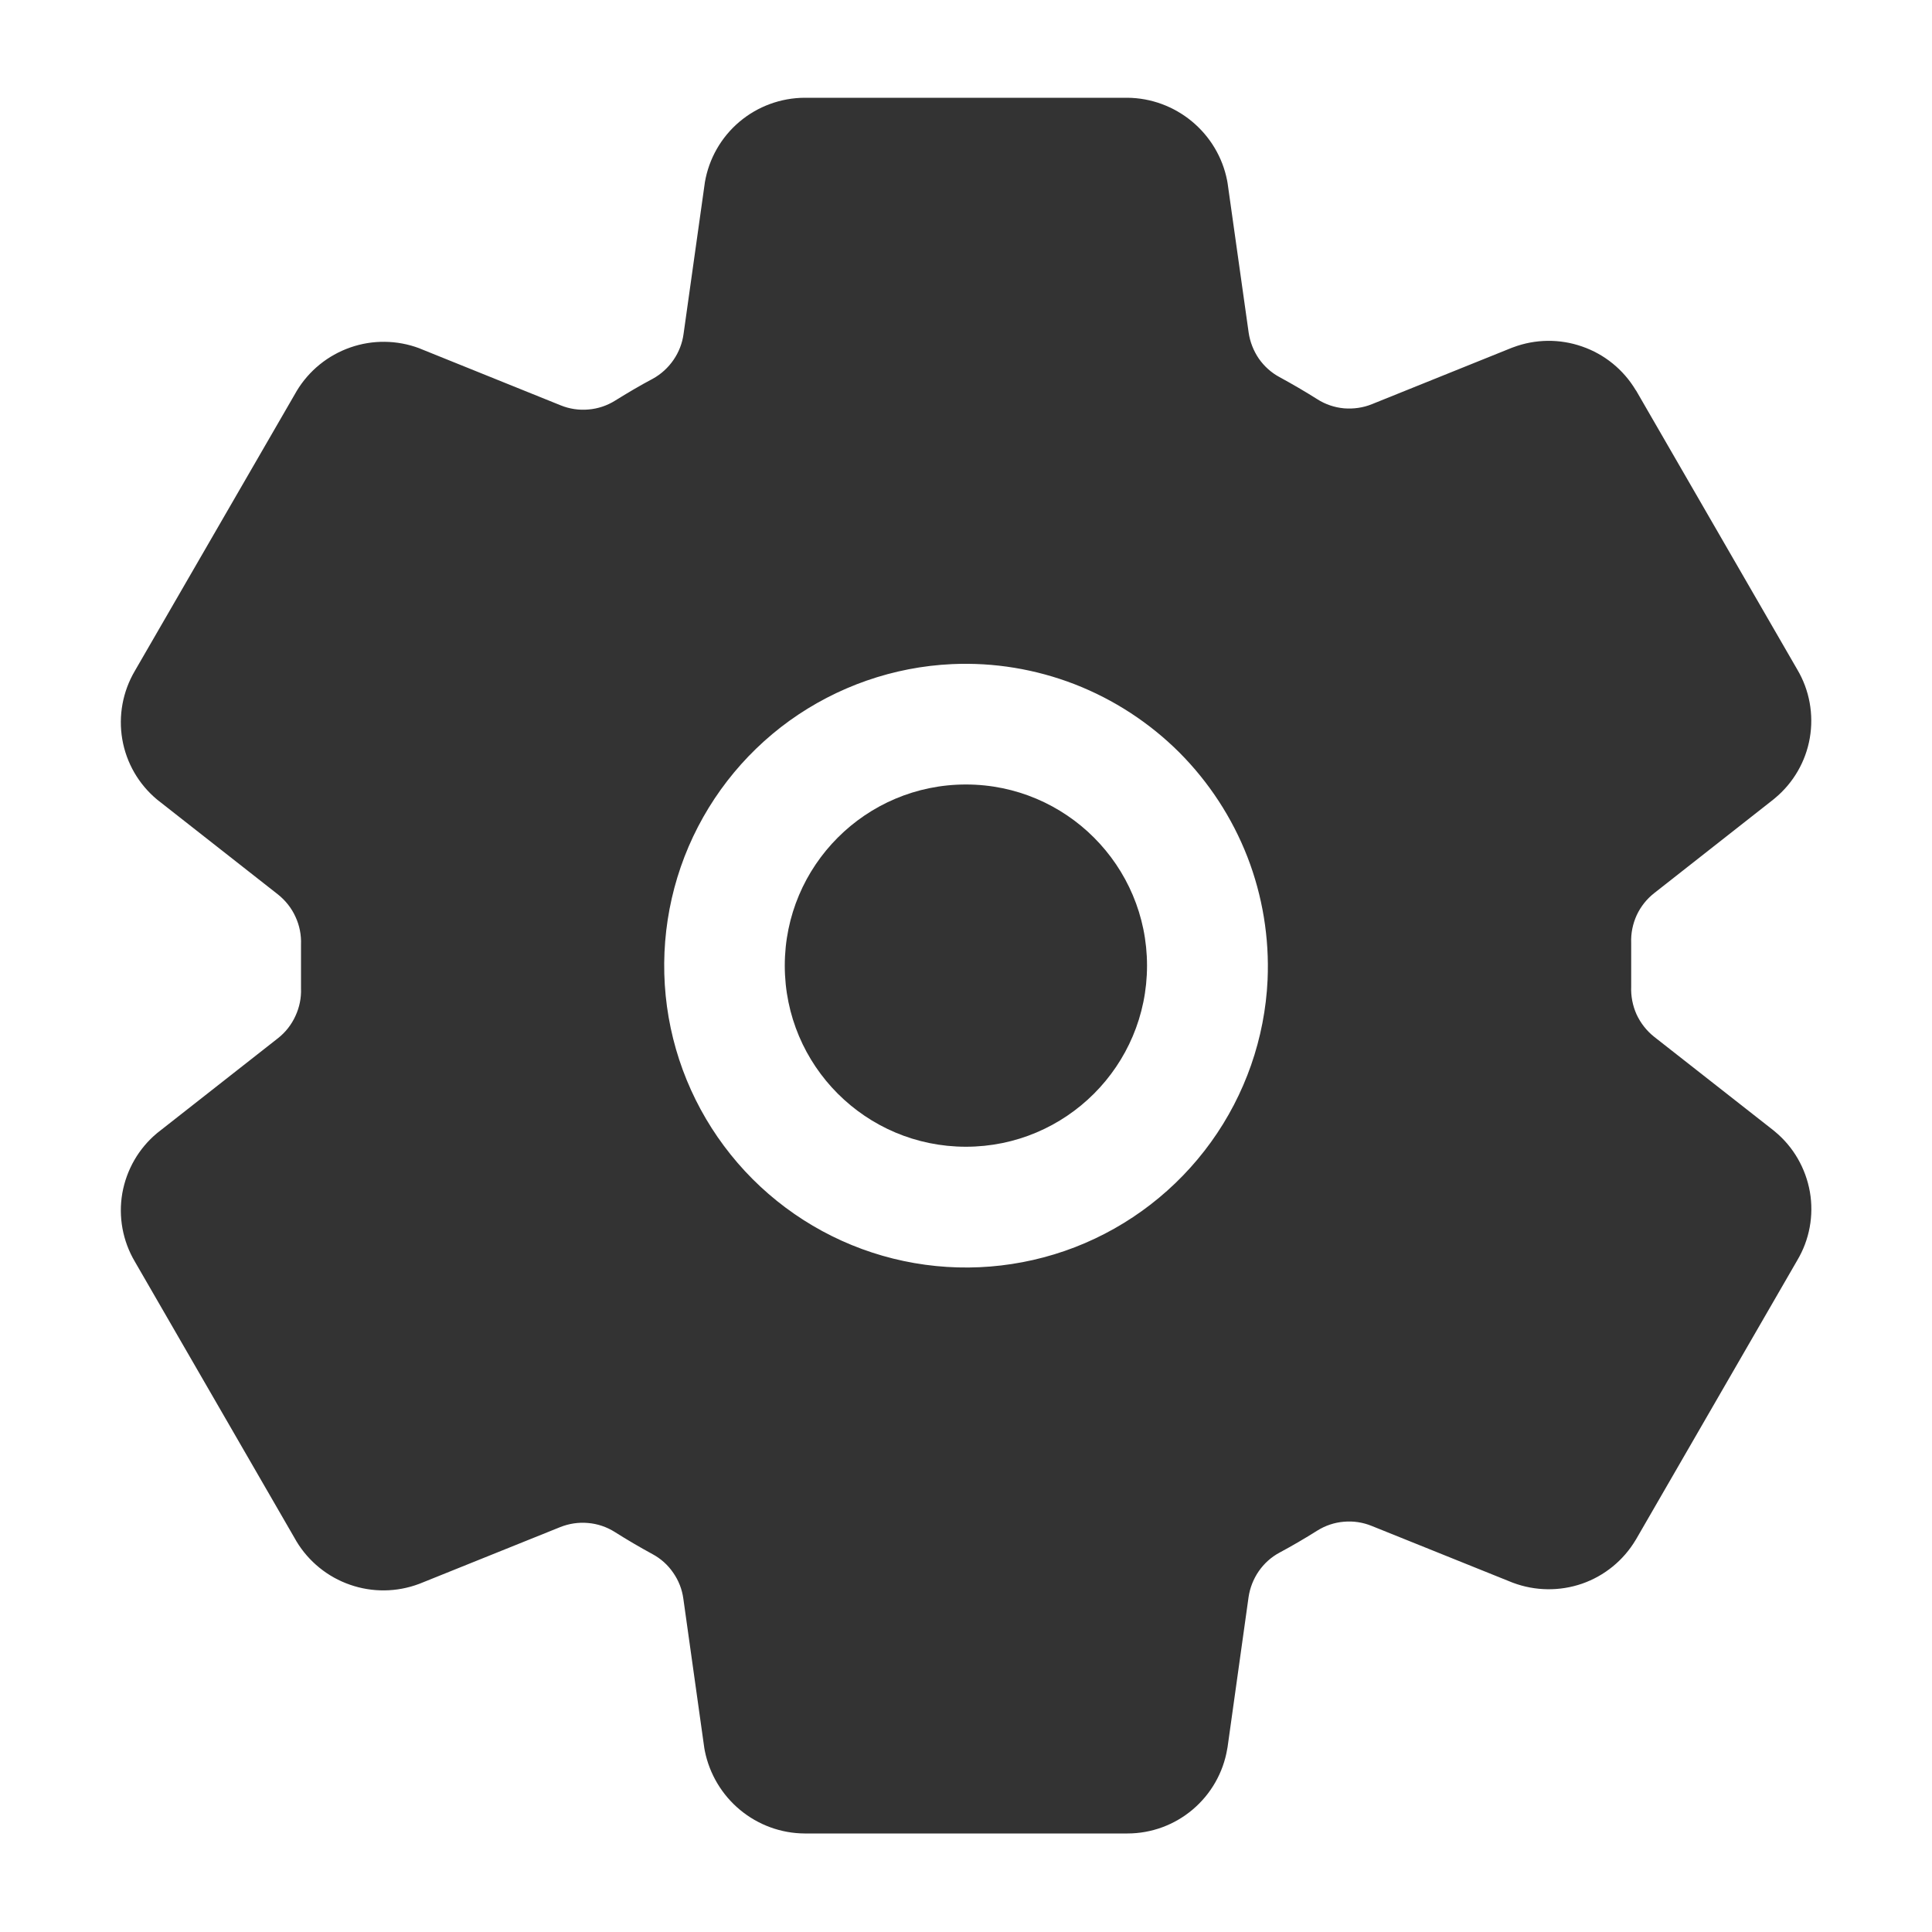
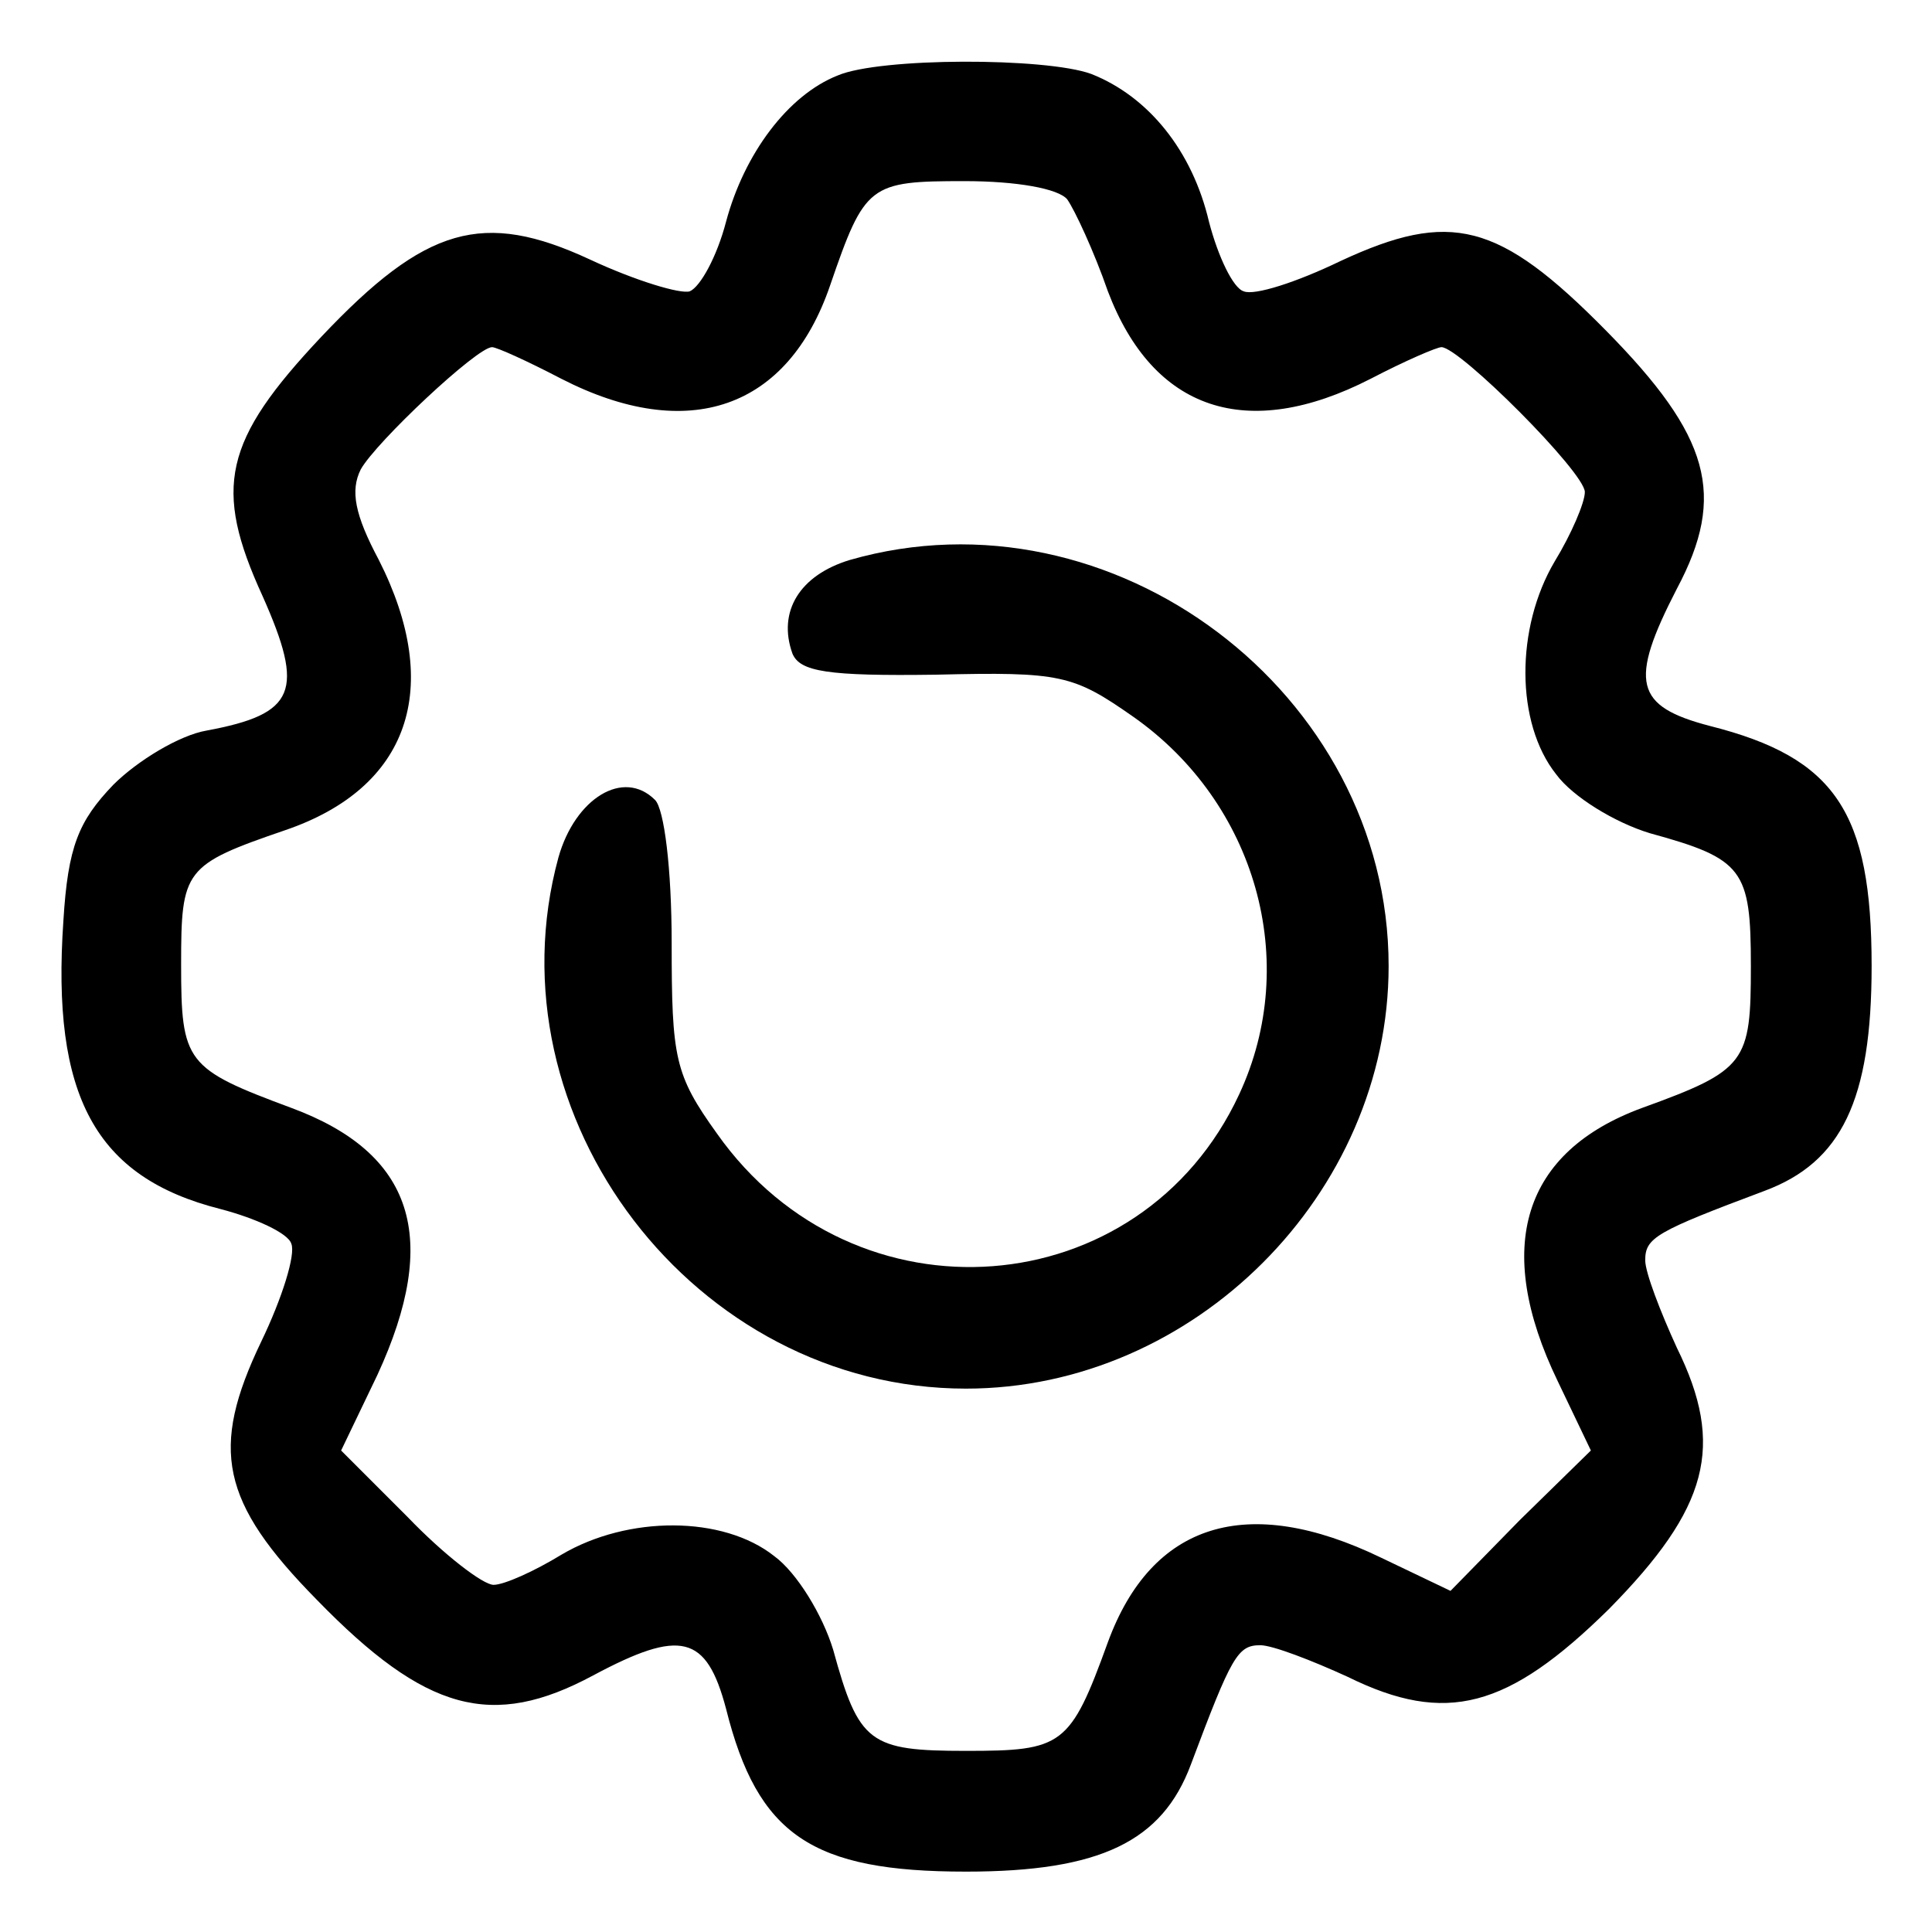
- <svg xmlns="http://www.w3.org/2000/svg" width="20" height="20" viewBox="0 0 20 20" fill="none">
-   <g opacity="0.8">
-     <path d="M9.999 11.871C11.034 11.871 11.874 11.032 11.874 9.996C11.874 8.961 11.034 8.121 9.999 8.121C8.963 8.121 8.124 8.961 8.124 9.996C8.124 11.032 8.963 11.871 9.999 11.871Z" fill="#000000" />
-     <path d="M18.375 11.715L18.357 11.7L17.124 10.733C17.046 10.671 16.984 10.592 16.942 10.502C16.901 10.411 16.882 10.312 16.886 10.213V9.761C16.882 9.662 16.902 9.564 16.943 9.474C16.985 9.384 17.047 9.306 17.125 9.245L18.357 8.277L18.375 8.262C18.565 8.104 18.693 7.883 18.735 7.64C18.777 7.396 18.732 7.145 18.606 6.932L16.938 4.045C16.936 4.043 16.934 4.04 16.932 4.037C16.806 3.827 16.61 3.667 16.378 3.587C16.147 3.506 15.894 3.509 15.665 3.595L15.651 3.6L14.202 4.184C14.111 4.221 14.011 4.235 13.913 4.227C13.815 4.218 13.72 4.186 13.637 4.133C13.509 4.052 13.378 3.976 13.246 3.904C13.16 3.858 13.087 3.792 13.031 3.712C12.976 3.631 12.94 3.539 12.926 3.443L12.708 1.896L12.703 1.868C12.656 1.628 12.527 1.413 12.339 1.257C12.151 1.101 11.915 1.014 11.671 1.012H8.33C8.083 1.013 7.843 1.101 7.654 1.261C7.465 1.421 7.339 1.642 7.297 1.886L7.294 1.908L7.076 3.458C7.063 3.554 7.027 3.646 6.972 3.726C6.917 3.806 6.844 3.873 6.759 3.92C6.625 3.991 6.495 4.068 6.368 4.147C6.285 4.199 6.19 4.231 6.092 4.239C5.994 4.248 5.895 4.233 5.804 4.196L4.354 3.611L4.34 3.605C4.11 3.519 3.857 3.516 3.626 3.597C3.394 3.678 3.198 3.837 3.071 4.048L3.066 4.057L1.396 6.945C1.27 7.159 1.224 7.41 1.266 7.654C1.308 7.898 1.436 8.119 1.626 8.277L1.645 8.292L2.877 9.259C2.955 9.321 3.018 9.4 3.059 9.491C3.101 9.581 3.12 9.68 3.116 9.78V10.231C3.12 10.33 3.1 10.428 3.058 10.518C3.017 10.608 2.955 10.687 2.877 10.748L1.645 11.715L1.626 11.73C1.436 11.888 1.309 12.109 1.266 12.353C1.224 12.596 1.27 12.847 1.396 13.06L3.064 15.947C3.066 15.95 3.068 15.953 3.069 15.956C3.196 16.166 3.392 16.325 3.623 16.405C3.855 16.486 4.107 16.483 4.337 16.397L4.35 16.392L5.798 15.809C5.89 15.772 5.989 15.757 6.087 15.766C6.185 15.774 6.28 15.806 6.364 15.859C6.492 15.94 6.622 16.016 6.754 16.088C6.84 16.134 6.914 16.2 6.969 16.281C7.025 16.361 7.061 16.453 7.074 16.55L7.291 18.096L7.296 18.124C7.344 18.364 7.473 18.58 7.661 18.736C7.849 18.892 8.086 18.979 8.33 18.98H11.671C11.919 18.98 12.158 18.892 12.347 18.732C12.536 18.572 12.663 18.35 12.704 18.106L12.708 18.084L12.925 16.534C12.939 16.438 12.975 16.346 13.03 16.266C13.086 16.185 13.159 16.119 13.245 16.073C13.379 16.001 13.509 15.925 13.636 15.845C13.719 15.793 13.813 15.761 13.911 15.753C14.009 15.744 14.108 15.759 14.199 15.796L15.65 16.38L15.663 16.385C15.893 16.471 16.146 16.474 16.378 16.394C16.61 16.313 16.806 16.153 16.932 15.942C16.933 15.939 16.935 15.936 16.937 15.934L18.605 13.047C18.732 12.834 18.778 12.583 18.736 12.339C18.693 12.095 18.566 11.873 18.375 11.715ZM13.122 10.143C13.094 10.748 12.89 11.332 12.536 11.823C12.182 12.314 11.693 12.692 11.128 12.911C10.563 13.129 9.947 13.179 9.355 13.054C8.762 12.929 8.219 12.634 7.791 12.206C7.363 11.777 7.068 11.234 6.943 10.642C6.818 10.049 6.868 9.433 7.086 8.868C7.305 8.303 7.683 7.814 8.174 7.46C8.666 7.107 9.249 6.903 9.854 6.875C10.289 6.855 10.722 6.927 11.127 7.084C11.532 7.242 11.9 7.482 12.208 7.789C12.515 8.097 12.755 8.465 12.913 8.87C13.07 9.275 13.141 9.709 13.122 10.143Z" fill="#000000" />
+ <svg xmlns="http://www.w3.org/2000/svg" version="1.0" width="128pt" height="128pt" viewBox="0 0 128 128" preserveAspectRatio="xMidYMid meet">
+   <g transform="translate(0,128) scale(0.1,-0.1)" fill="#000000" stroke="none">
+     <path d="M555 1230 c-33 -13 -62 -52 -74 -97 -6 -23 -17 -43 -24 -46 -6 -2 -36 7 -66 21 -71 33 -109 22 -178 -51 -65 -69 -72 -100 -39 -172 28 -63 22 -78 -37 -89 -18 -3 -46 -20 -62 -36 -23 -24 -30 -41 -33 -90 -8 -116 21 -170 104 -191 23 -6 45 -16 47 -23 3 -7 -6 -36 -20 -65 -34 -71 -27 -106 37 -171 72 -74 116 -86 183 -50 58 31 75 27 88 -22 21 -84 57 -108 159 -108 89 0 130 20 149 71 27 72 31 79 46 79 8 0 34 -10 58 -21 65 -32 106 -21 173 45 66 67 77 108 45 173 -11 24 -21 50 -21 58 0 15 7 19 79 46 51 19 71 60 71 149 0 102 -24 138 -107 159 -50 13 -54 29 -22 91 33 62 22 101 -47 171 -71 72 -103 80 -176 46 -29 -14 -57 -23 -64 -20 -7 2 -17 23 -23 46 -11 47 -40 83 -78 98 -30 11 -140 11 -168 -1z m152 -82 c5 -7 18 -35 27 -61 30 -79 92 -100 174 -58 23 12 44 21 47 21 12 0 95 -83 95 -96 0 -7 -9 -28 -20 -46 -26 -44 -26 -107 1 -141 11 -15 39 -32 62 -39 62 -17 67 -24 67 -88 0 -64 -3 -69 -72 -94 -79 -29 -99 -92 -56 -181 l22 -46 -47 -46 -46 -47 -46 22 c-89 43 -152 23 -181 -56 -25 -69 -30 -72 -94 -72 -64 0 -71 5 -88 67 -7 23 -24 51 -39 62 -34 27 -97 27 -141 1 -18 -11 -38 -20 -45 -20 -7 0 -33 20 -57 45 l-44 44 24 50 c42 91 24 147 -57 177 -70 26 -73 30 -73 95 0 63 2 66 69 89 82 28 105 94 62 179 -16 30 -19 46 -12 60 10 18 77 81 87 81 3 0 23 -9 46 -21 84 -43 150 -20 178 62 23 67 26 69 89 69 35 0 62 -5 68 -12z" />
+     <path d="M563 909 c-33 -10 -48 -34 -38 -62 5 -12 23 -15 95 -14 83 2 91 0 131 -28 81 -57 111 -162 70 -250 -65 -140 -255 -155 -346 -26 -28 39 -30 50 -30 126 0 50 -5 89 -11 95 -21 21 -53 1 -64 -38 -47 -172 90 -352 270 -352 151 0 280 129 280 280 0 181 -183 319 -357 269z" />
  </g>
</svg>
